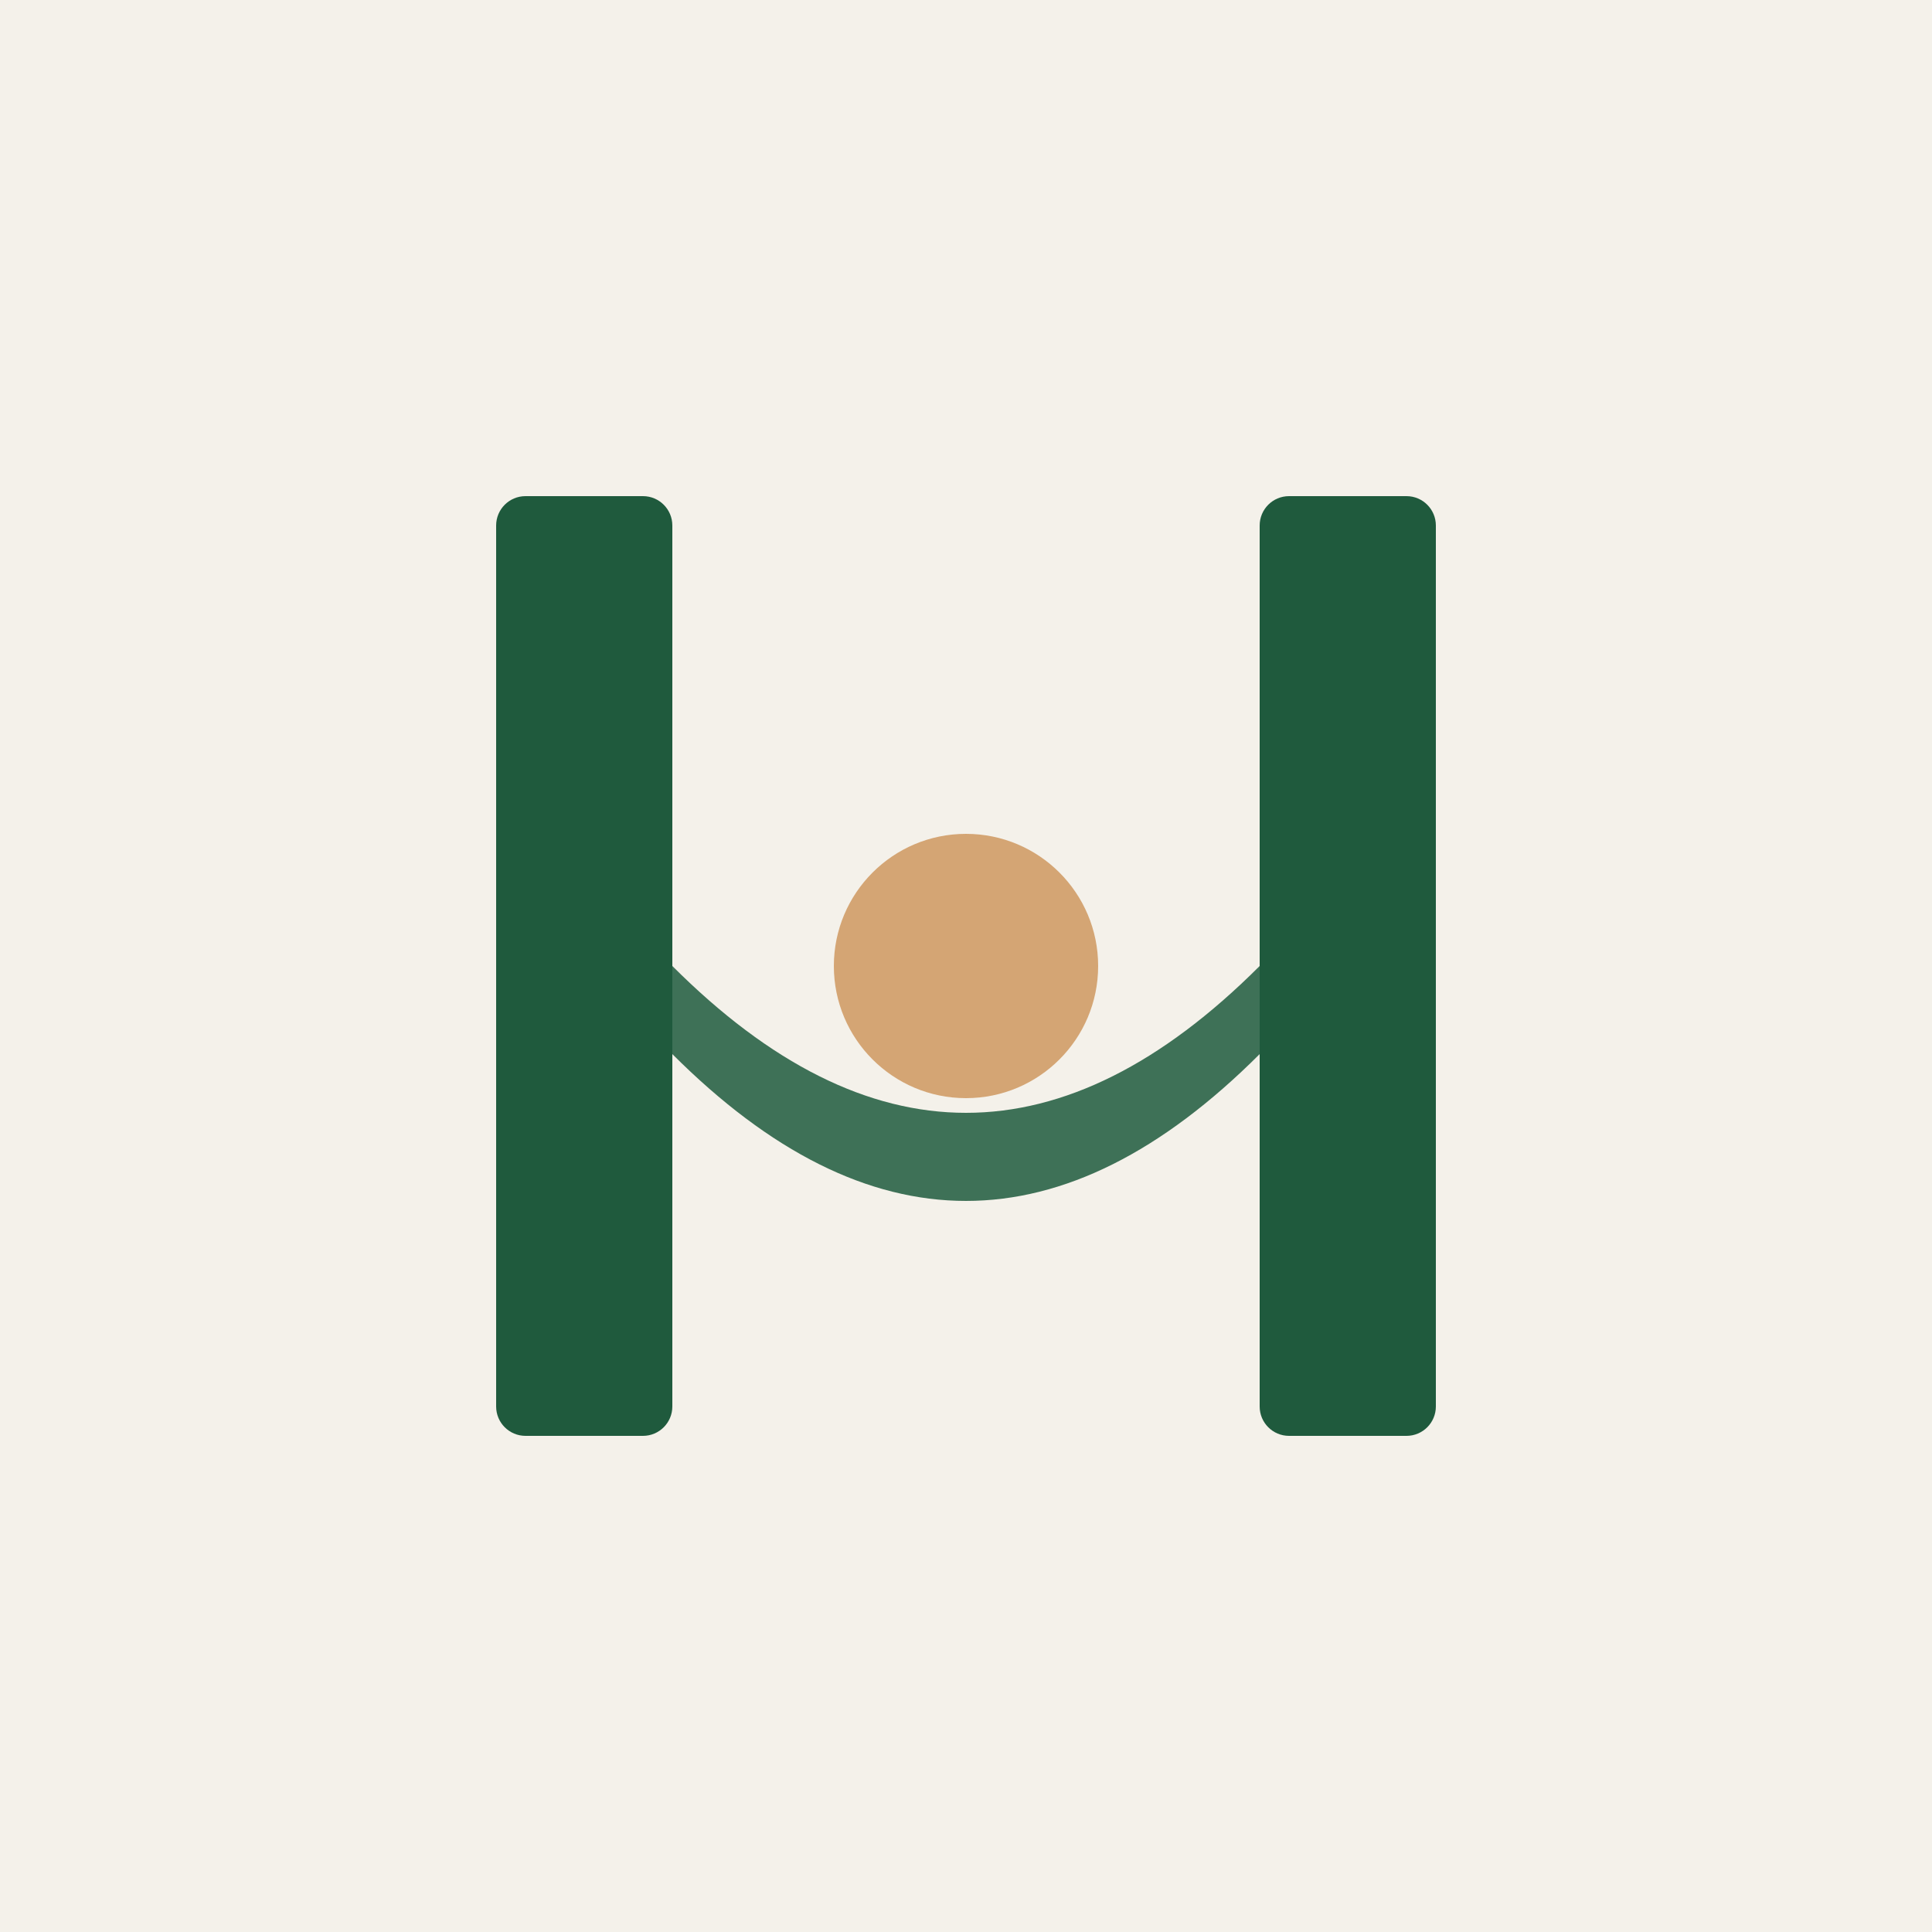
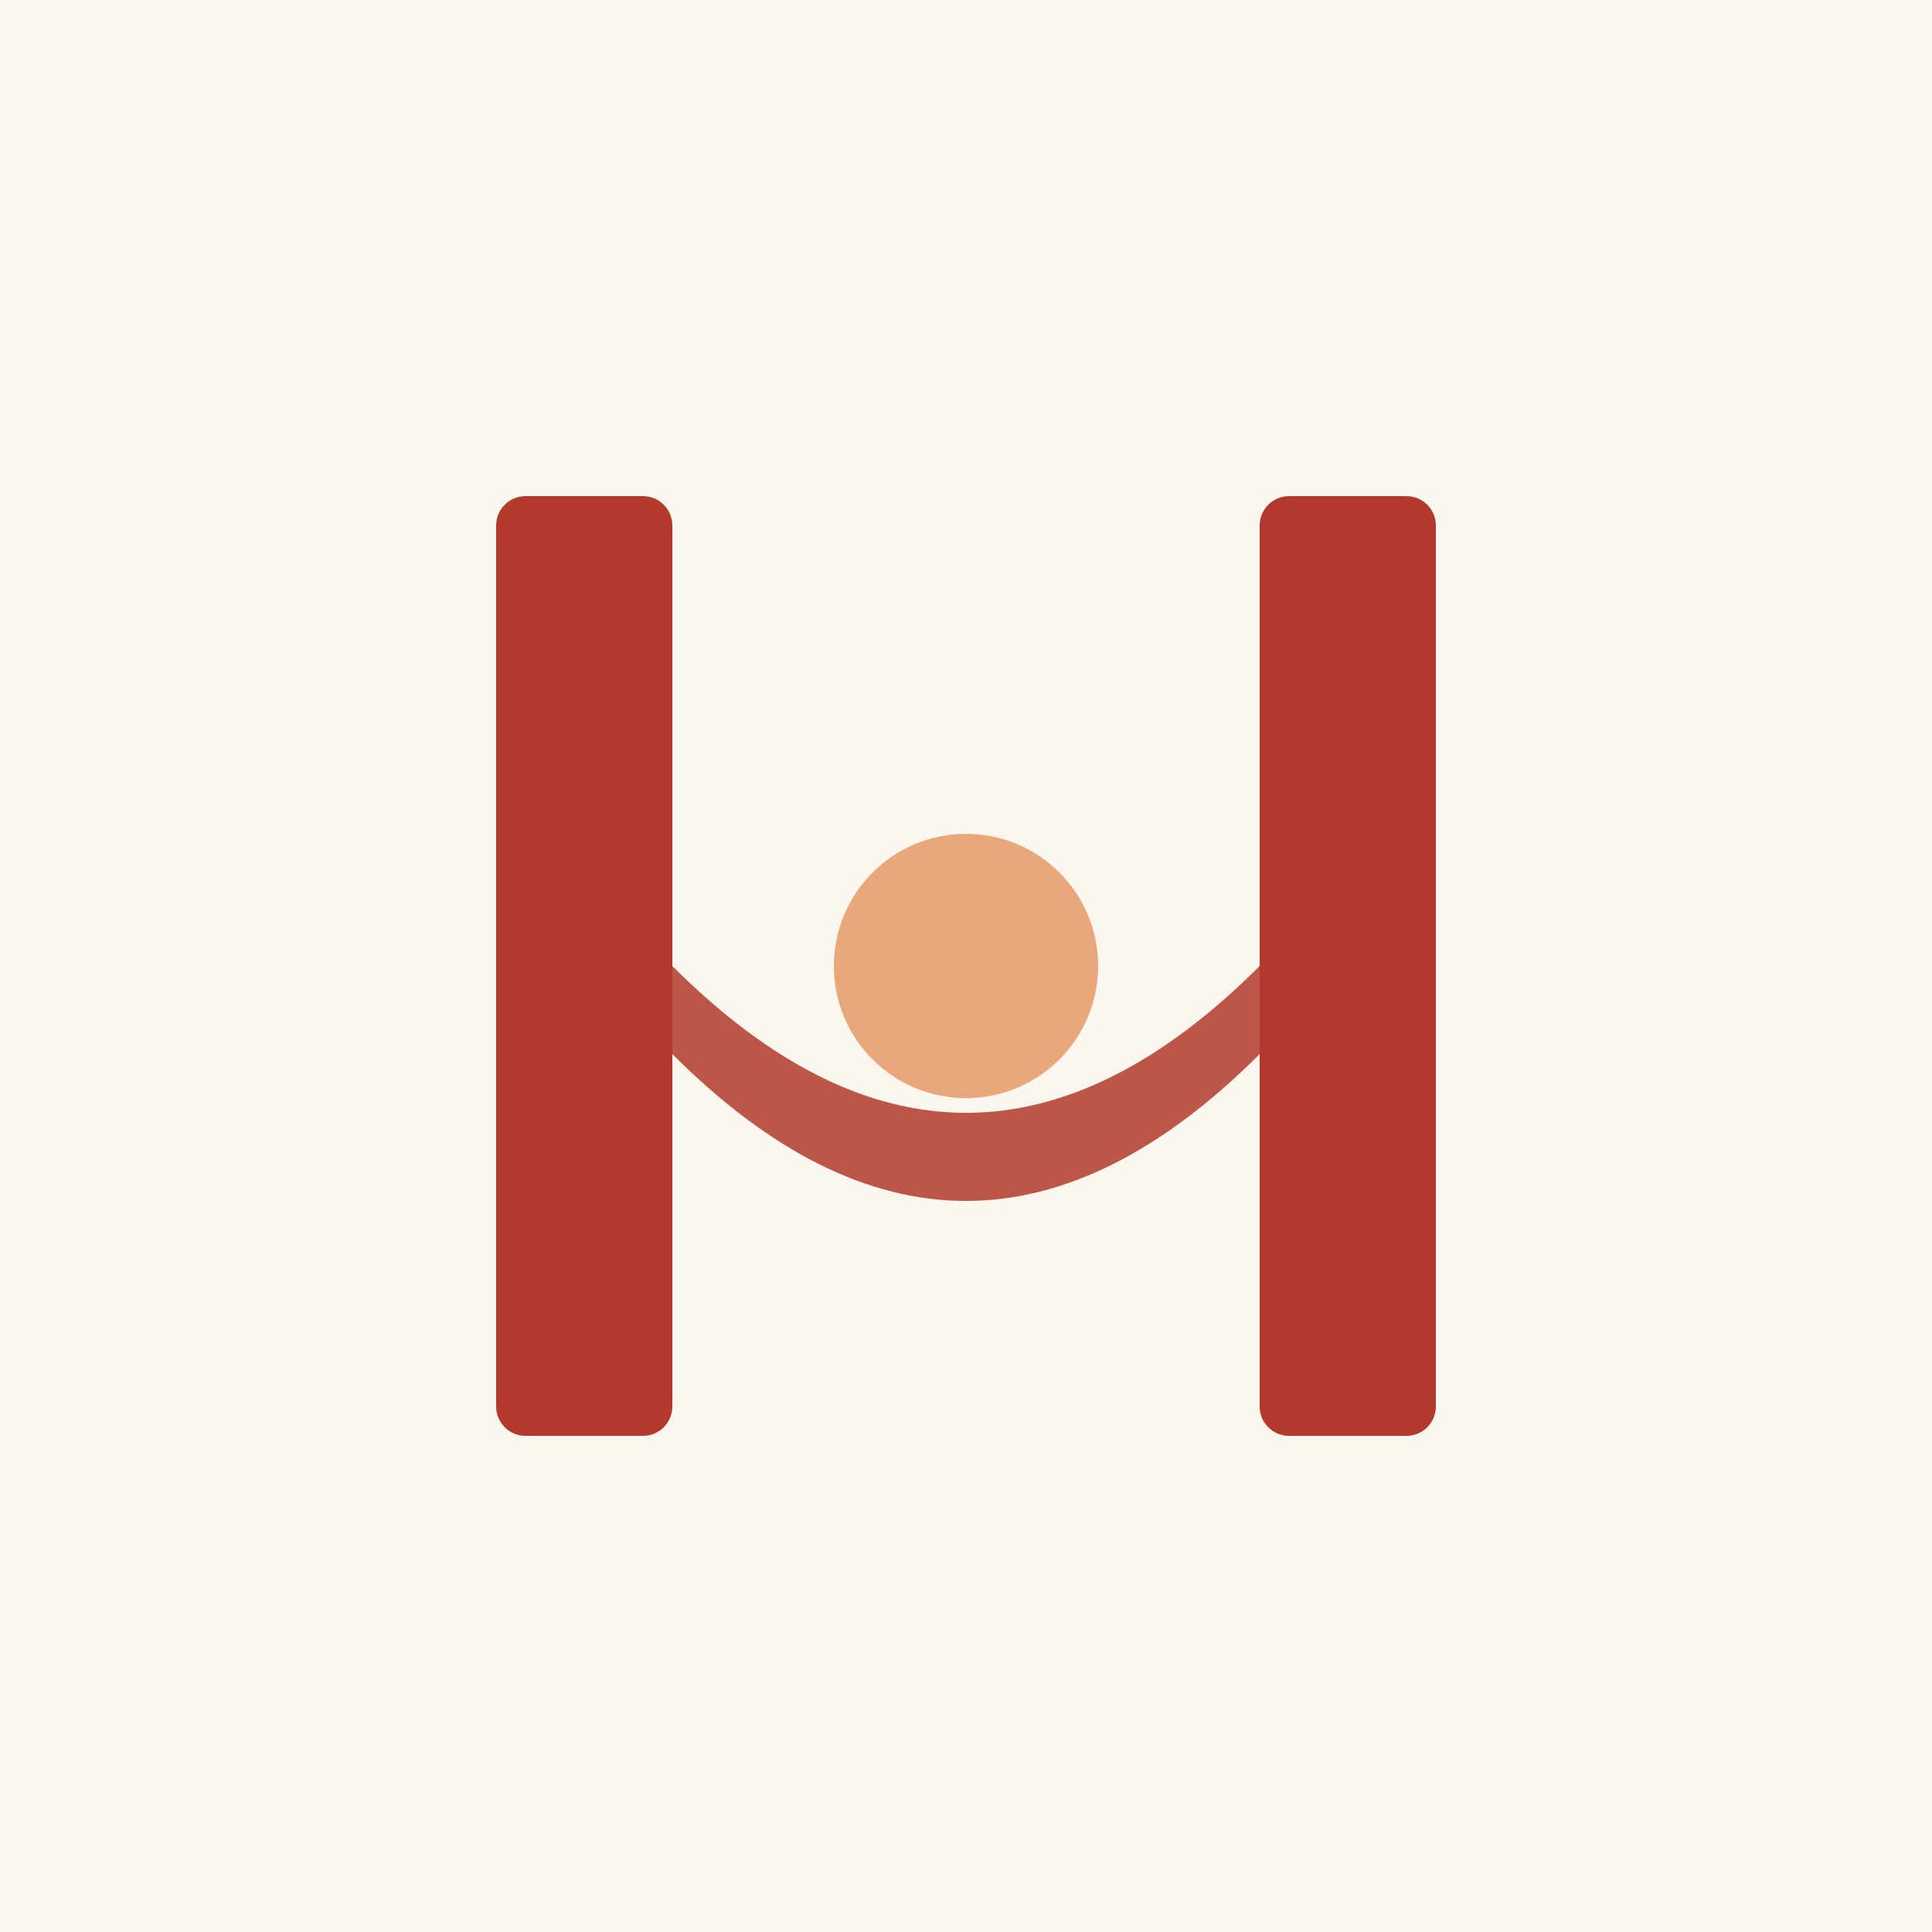
<svg xmlns="http://www.w3.org/2000/svg" viewBox="0 0 1024 1024" width="1024" height="1024">
-   <rect width="1024" height="1024" fill="#F4F1EA" />
+   <rect width="1024" height="1024" fill="#FBF6EE" />
  <g transform="translate(122.88, 122.88) scale(7.7824)">
-     <rect x="18" y="18" width="12" height="64" rx="2" fill="#1F5A3D" />
-     <rect x="70" y="18" width="12" height="64" rx="2" fill="#1F5A3D" />
-     <circle cx="50" cy="50" r="9" fill="#D4A574" />
-     <path d="M 30 50 Q 50 70 70 50 L 70 56 Q 50 76 30 56 Z" fill="#1F5A3D" opacity="0.85" />
+     <rect x="18" y="18" width="12" height="64" rx="2" fill="#B23A2C" />
+     <rect x="70" y="18" width="12" height="64" rx="2" fill="#B23A2C" />
+     <circle cx="50" cy="50" r="9" fill="#E8A87C" />
+     <path d="M 30 50 Q 50 70 70 50 L 70 56 Q 50 76 30 56 Z" fill="#B23A2C" opacity="0.85" />
  </g>
</svg>
